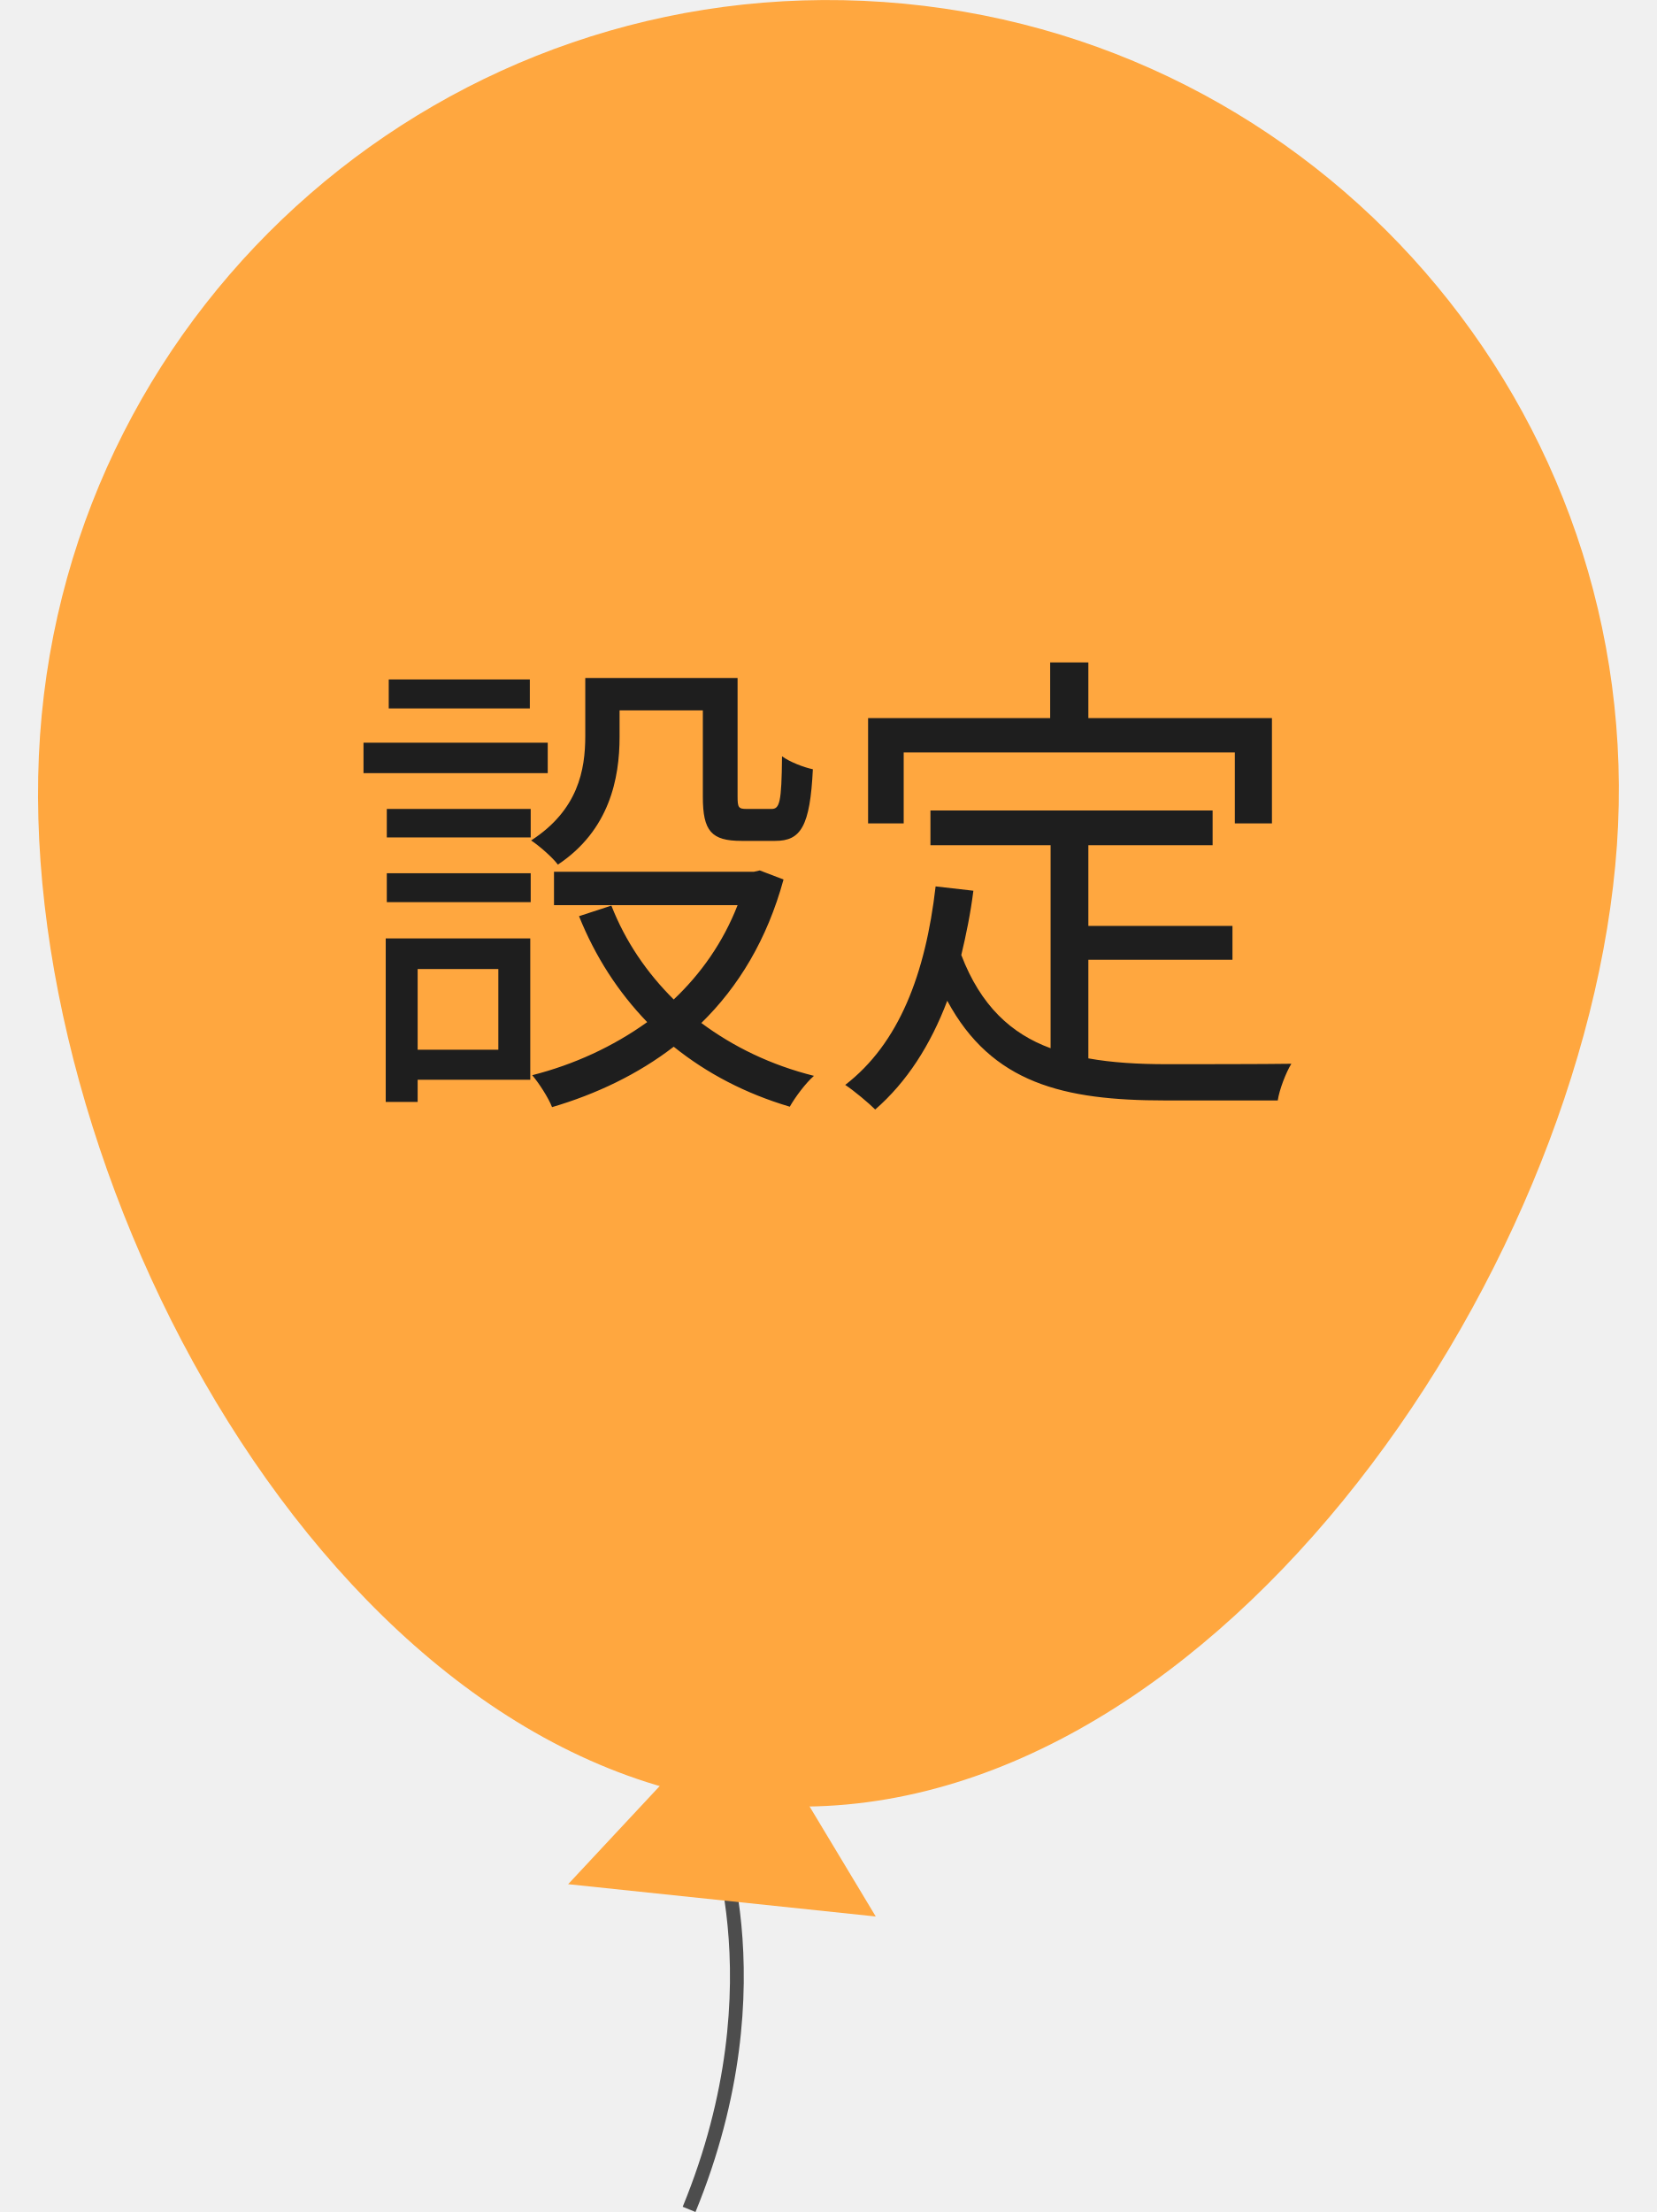
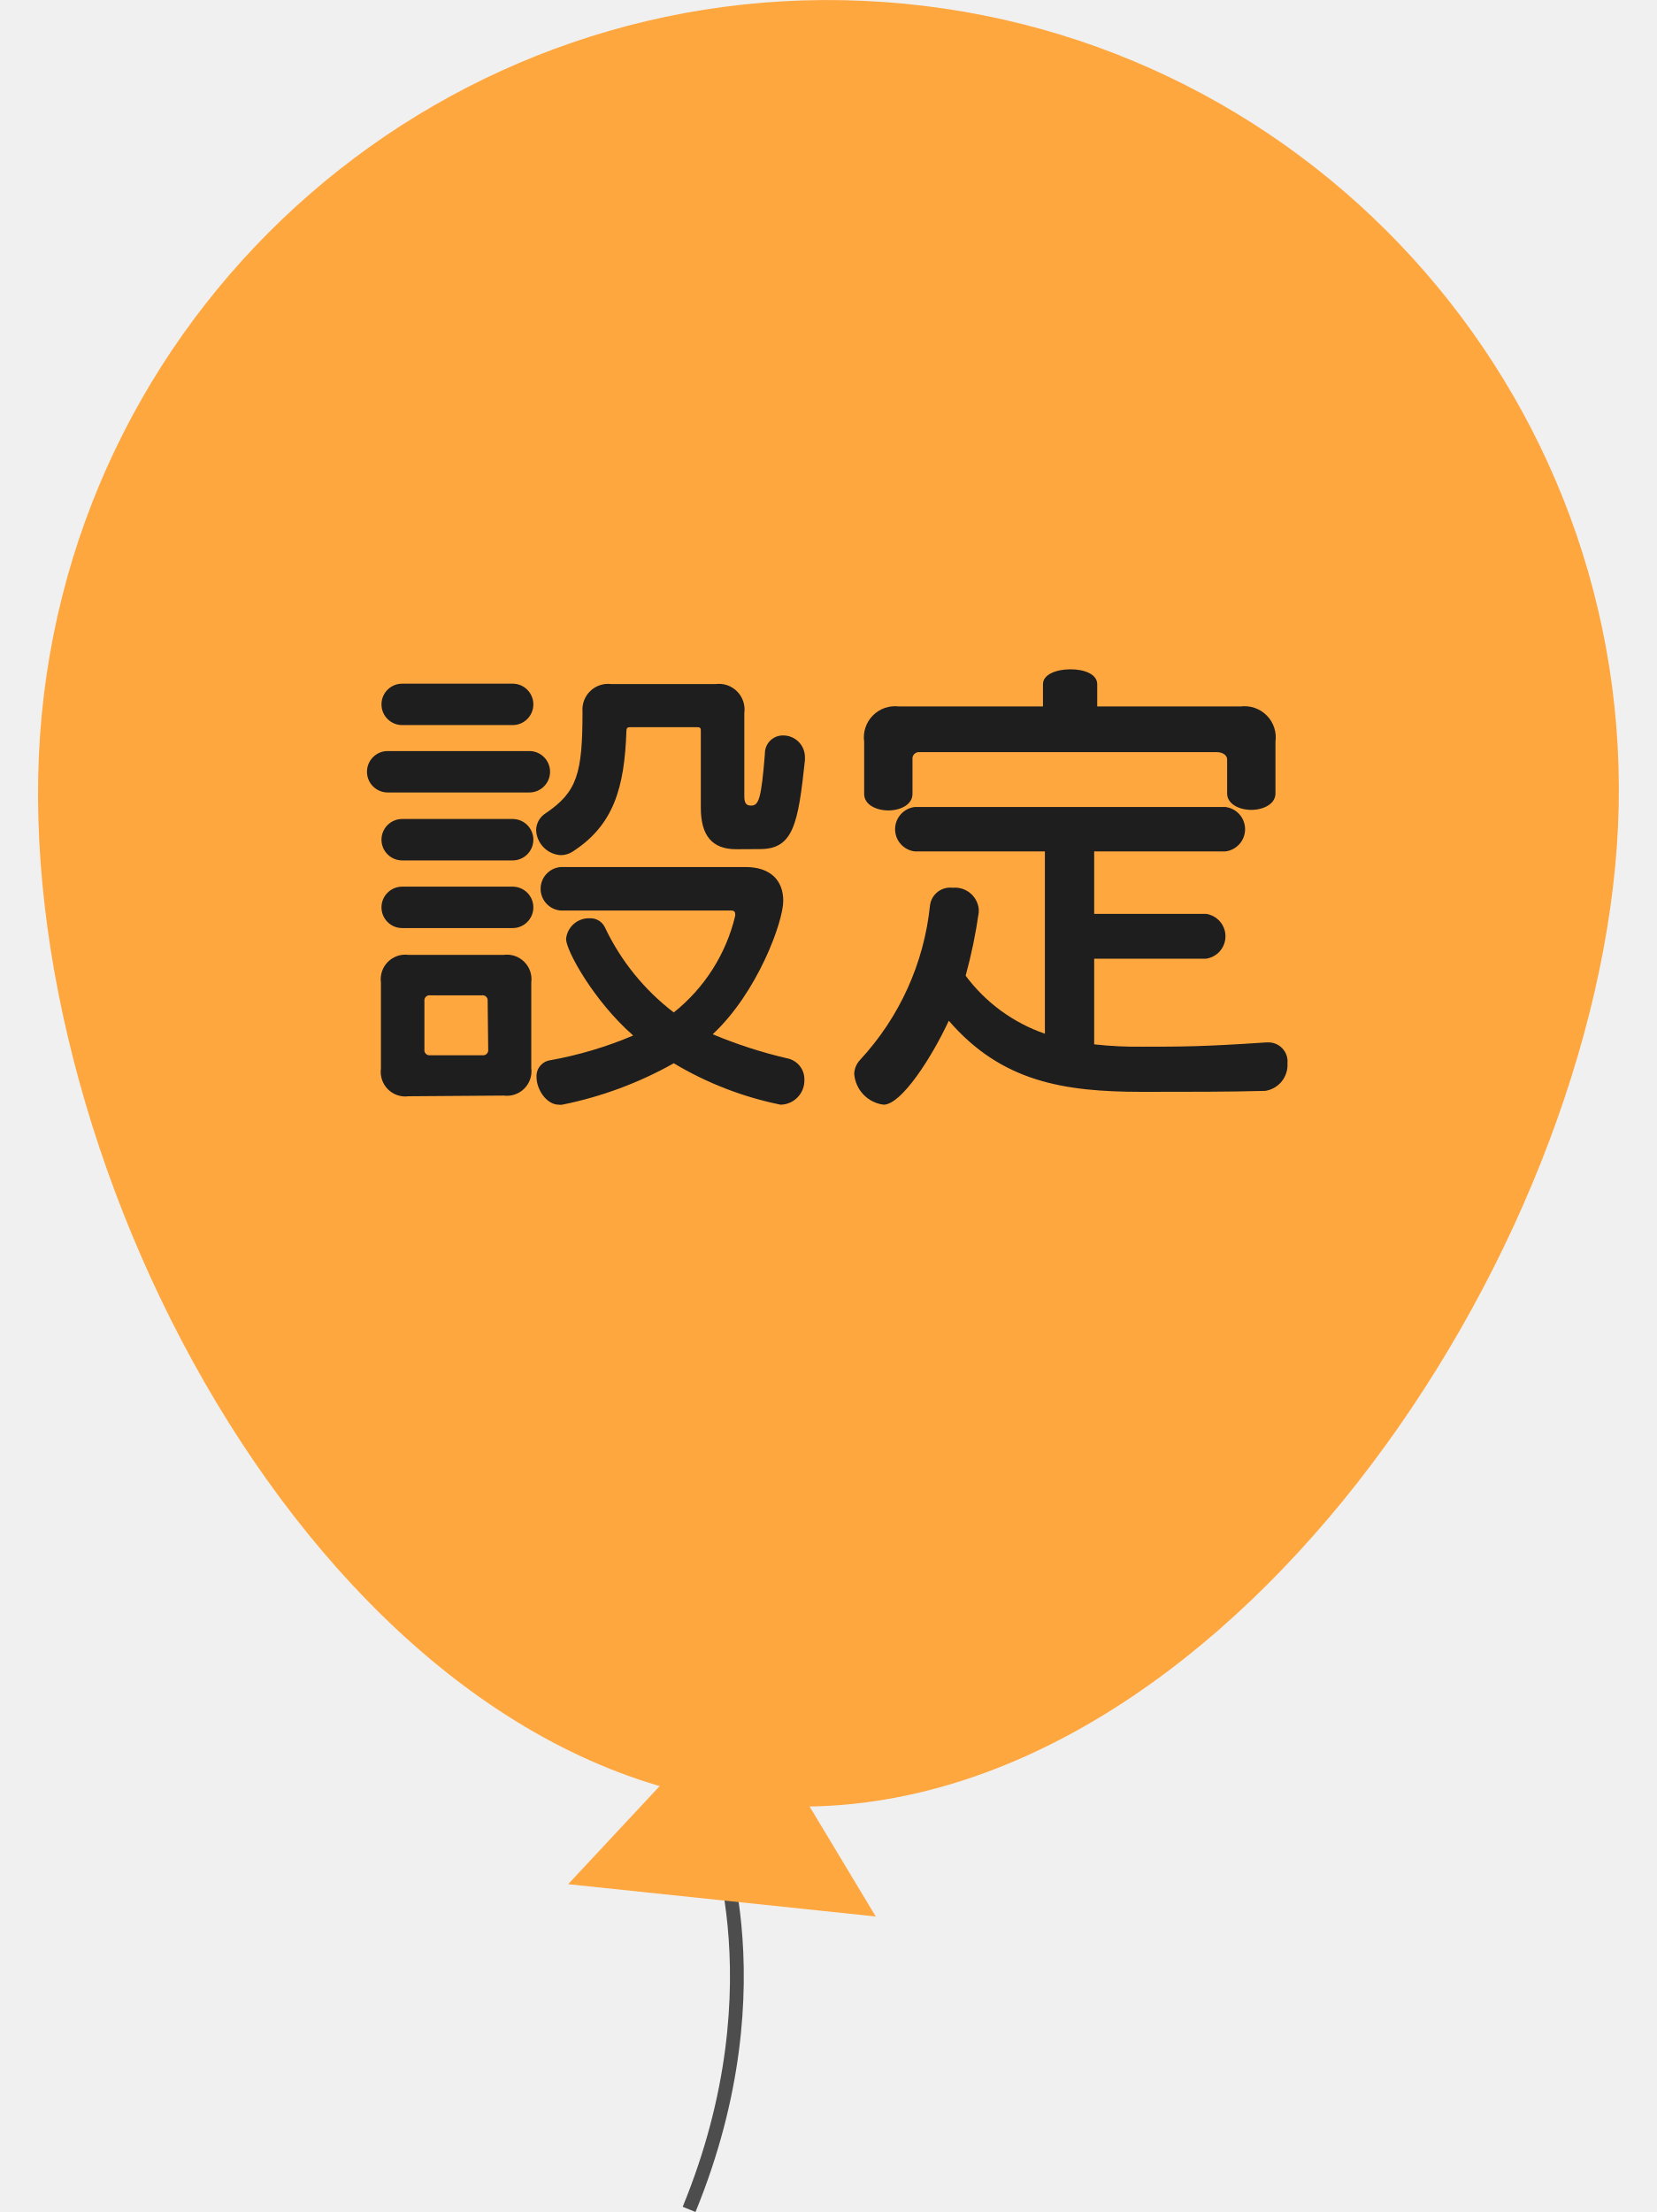
<svg xmlns="http://www.w3.org/2000/svg" viewBox="0 0 120 160.19">
  <defs>
-     <style>.cls-1{fill:#fff;opacity:0;}.cls-2{fill:none;stroke:#4d4d4d;stroke-miterlimit:10;}.cls-3{fill:#ffa73f;}.cls-4{font-size:35px;fill:#1e1e1e;font-family:SeuratProN-DB-83pv-RKSJ-H, FOT-Seurat ProN;}</style>
+     <style>.cls-1{fill:#fff;opacity:0;}.cls-2{fill:none;stroke:#4d4d4d;stroke-miterlimit:10;}.cls-3{fill:#ffa73f;}.cls-4{fill:#1e1e1e;}</style>
  </defs>
  <g id="レイヤー_2" data-name="レイヤー 2">
    <g id="レイヤー_1-2" data-name="レイヤー 1">
      <rect class="cls-1" width="120" height="160" />
      <path class="cls-2" d="M51.37,131.32s5.36,12.05-1.46,28.68" />
      <path class="cls-3" d="M117.11,61.24C114.9,92.78,87,133,55.47,130.74S.69,84.79,2.9,53.25a57.24,57.24,0,0,1,114.21,8Z" />
      <polygon class="cls-3" points="53.84 122.85 41.15 136.45 63.43 138.79 53.84 122.85" />
-       <text class="cls-4" transform="translate(25 77.38)">設定</text>
+       <path class="cls-4" d="M28.08,57.39a1.49,1.49,0,0,1,0-3H38.34a1.49,1.49,0,0,1,0,3Zm1.51,22a1.78,1.78,0,0,1-2-2V71.15a1.78,1.78,0,0,1,2-2h6.89a1.78,1.78,0,0,1,2,2v6.19a1.78,1.78,0,0,1-2,2Zm-.46-26.88a1.49,1.49,0,0,1,0-3h8a1.49,1.49,0,0,1,0,3Zm0,14.7a1.49,1.49,0,0,1,0-3h8a1.49,1.49,0,0,1,0,3Zm0-4.9a1.49,1.49,0,0,1,0-3h8a1.49,1.49,0,0,1,0,3Zm6.19,10.19a.37.37,0,0,0-.42-.42H31.16a.37.37,0,0,0-.42.42V76a.37.37,0,0,0,.42.42h3.78a.37.37,0,0,0,.42-.42Zm18-11c-1.75,0-2.56-1-2.56-3v-5.6c0-.21-.07-.24-.35-.24H45.65c-.21,0-.28.07-.28.28-.14,4.09-.91,6.82-3.92,8.75a1.58,1.58,0,0,1-.84.24,1.9,1.9,0,0,1-1.78-1.82,1.47,1.47,0,0,1,.7-1.22c2.27-1.54,2.66-2.87,2.66-7.35a1.86,1.86,0,0,1,2.1-2h7.52a1.86,1.86,0,0,1,2.1,2.1v6c0,.49.11.7.49.7.56,0,.74-.49,1-3.75a1.3,1.3,0,0,1,1.33-1.33,1.57,1.57,0,0,1,1.57,1.61v.18c-.49,4.62-.84,6.44-3.25,6.44Zm-.07,4.69c0-.14-.07-.25-.28-.25H40.61a1.58,1.58,0,0,1,0-3.15H54c1.79,0,2.73.95,2.73,2.45s-1.85,6.62-5.11,9.66A33.84,33.84,0,0,0,57,76.64a1.54,1.54,0,0,1,1.26,1.54A1.75,1.75,0,0,1,56.54,80a24.54,24.54,0,0,1-7.74-3,27.53,27.53,0,0,1-8.08,3,.72.72,0,0,1-.25,0c-.87,0-1.61-1.08-1.61-2a1.16,1.16,0,0,1,1-1.22,28,28,0,0,0,6-1.79C43,72.48,41,68.84,41,68a1.66,1.66,0,0,1,1.72-1.5,1.16,1.16,0,0,1,1.08.63,16.82,16.82,0,0,0,5,6.19,12.71,12.71,0,0,0,4.45-7Z" />
+       <path class="cls-4" d="M91.82,75.49A1.38,1.38,0,0,1,93.25,77a1.9,1.9,0,0,1-1.61,2c-2.45.07-5.56.07-8.92.07-5.71,0-10.19-.74-14-5.15C67.49,76.57,65.29,80,64,80a2.43,2.43,0,0,1-2.13-2.24,1.55,1.55,0,0,1,.42-1,19.38,19.38,0,0,0,5.07-11.2A1.47,1.47,0,0,1,69,64.29a1.73,1.73,0,0,1,1.89,1.54c0,.07,0,.17,0,.24a36.6,36.6,0,0,1-.95,4.59,12.06,12.06,0,0,0,5.74,4.2V61.66H66.27a1.62,1.62,0,0,1,0-3.22H88.74a1.62,1.62,0,0,1,0,3.22H79.25v4.52h8.09a1.64,1.64,0,0,1,0,3.25H79.25v6.2a28.11,28.11,0,0,0,3.47.17c2.8,0,4.41,0,9-.31ZM88.88,55c0-.35-.39-.53-.74-.53H66.62a.47.47,0,0,0-.53.53V57.5c0,.77-.87,1.19-1.75,1.19s-1.75-.42-1.75-1.19V53.72a2.26,2.26,0,0,1,2.52-2.56H75.54V49.55c0-.73,1-1.08,2-1.08s1.93.35,1.93,1.08v1.61H89.86a2.26,2.26,0,0,1,2.52,2.56v3.74c0,.77-.88,1.19-1.75,1.19s-1.75-.42-1.75-1.19Z" />
    </g>
  </g>
</svg>
